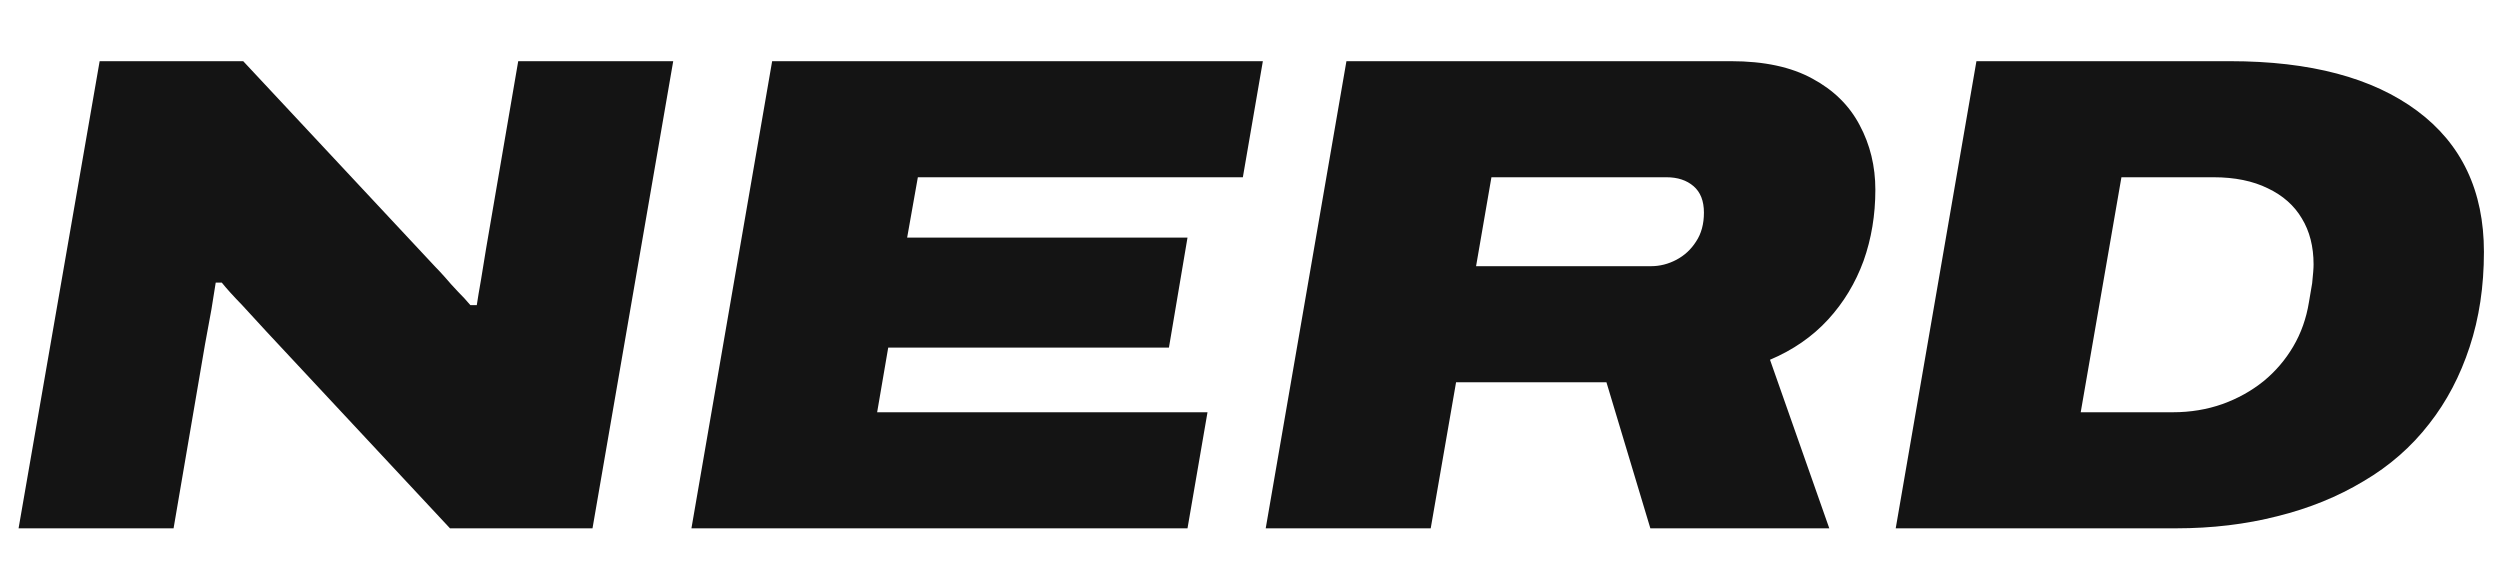
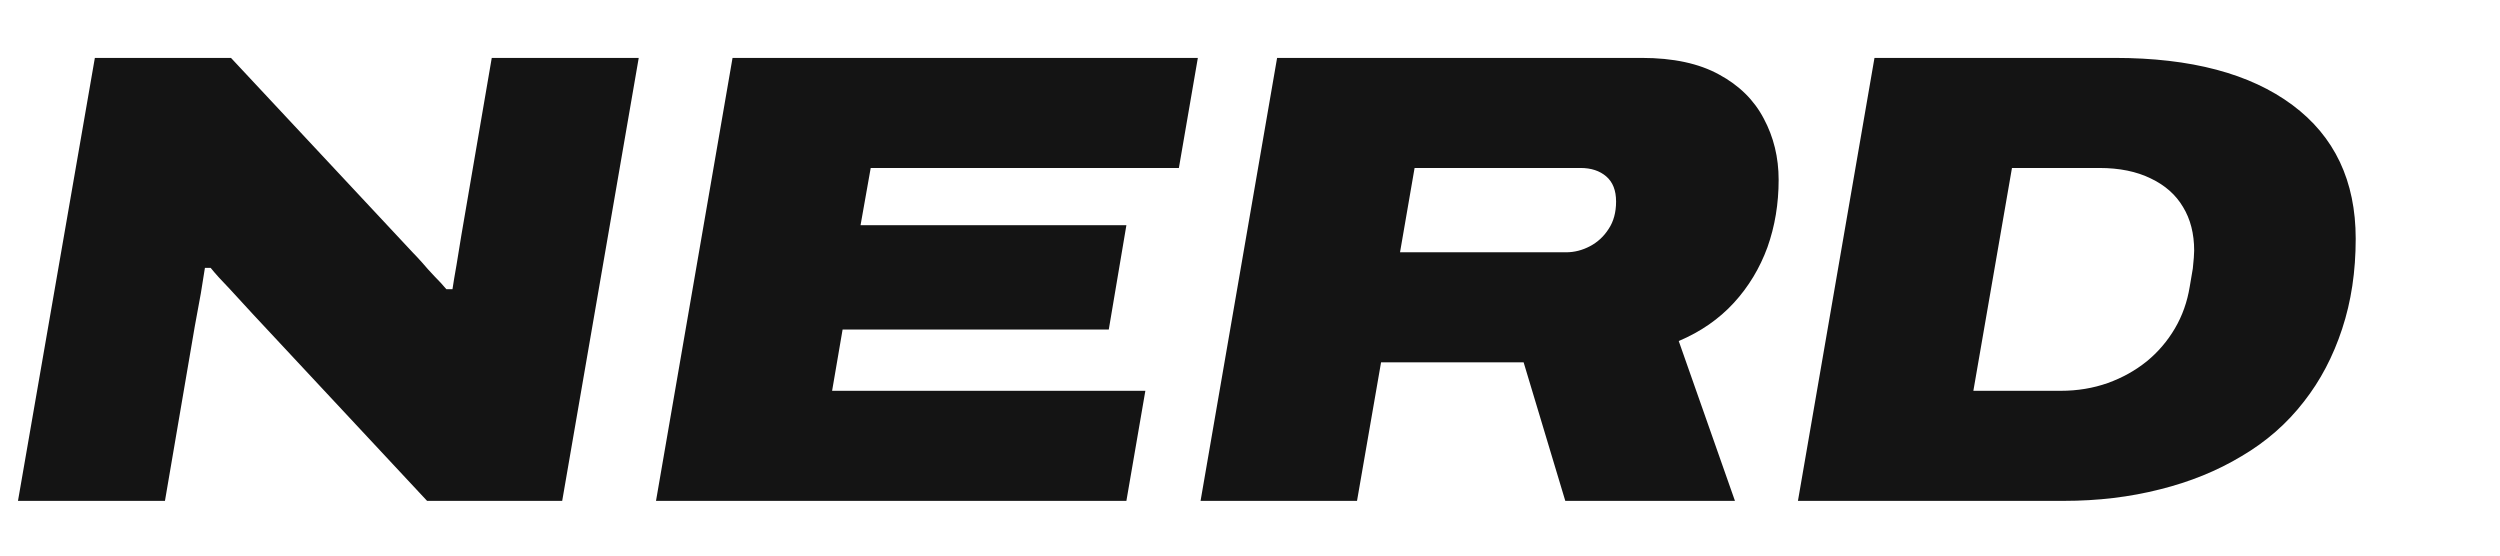
- <svg xmlns="http://www.w3.org/2000/svg" viewBox="150 147.5 700 164" width="1600" height="375">
+ <svg xmlns="http://www.w3.org/2000/svg" viewBox="150 147.5 738 164" width="1688" height="375">
  <path d="M155.2 295.4L177.9 164.6L218.1 164.6L271.9 222.2Q272.9 223.2 274.6 225.1Q276.2 227.0 278.2 229.1Q280.2 231.1 281.7 232.9L283.5 232.9Q283.9 230.2 284.7 225.7Q285.4 221.3 286.1 217.1L295.1 164.6L338.5 164.6L315.9 295.4L276.0 295.4L224.6 240.3Q221.4 236.8 217.8 232.9Q214.1 229.1 212.1 226.6L210.4 226.6Q210.0 229.2 209.2 234.1Q208.3 238.9 207.4 243.9L198.6 295.4L155.2 295.4ZM343.6 295.4L366.2 164.6L503.6 164.6L498.0 197.1L407.0 197.1L404.0 214.0L482.5 214.0L477.3 244.8L398.7 244.8L395.6 262.9L488.1 262.9L482.5 295.4L343.6 295.4ZM504.4 295.4L527.0 164.6L634.7 164.6Q648.6 164.6 657.5 169.5Q666.4 174.3 670.7 182.5Q675.1 190.7 675.1 200.6Q675.1 211.2 671.8 220.5Q668.4 229.8 661.9 236.9Q655.3 244.1 645.6 248.2L662.2 295.4L612.1 295.4L599.8 254.5L557.7 254.5L550.6 295.4L504.4 295.4ZM563.3 222.0L612.3 222.0Q616.0 222.0 619.4 220.2Q622.8 218.4 624.9 215.1Q627.1 211.8 627.1 207.0Q627.1 202.1 624.2 199.6Q621.3 197.1 616.6 197.1L567.6 197.1L563.3 222.0ZM680.8 295.4L703.4 164.6L774.4 164.6Q808.1 164.6 826.8 178.5Q845.5 192.4 845.5 218.0Q845.5 232.5 841.5 244.6Q837.5 256.8 830.2 266.1Q822.7 275.8 811.8 282.2Q801.0 288.7 787.7 292.0Q774.4 295.4 759.3 295.4L680.8 295.4ZM732.6 262.9L758.4 262.9Q765.8 262.9 772.3 260.6Q778.7 258.3 783.8 254.2Q788.8 250.1 792.1 244.5Q795.4 238.9 796.5 232.1Q797.1 228.7 797.4 226.8Q797.6 224.9 797.7 223.6Q797.8 222.4 797.8 221.5Q797.8 214.0 794.5 208.6Q791.3 203.2 785.0 200.2Q778.7 197.1 769.8 197.1L744.0 197.1L732.6 262.9Z" fill="#141414" />
</svg>
